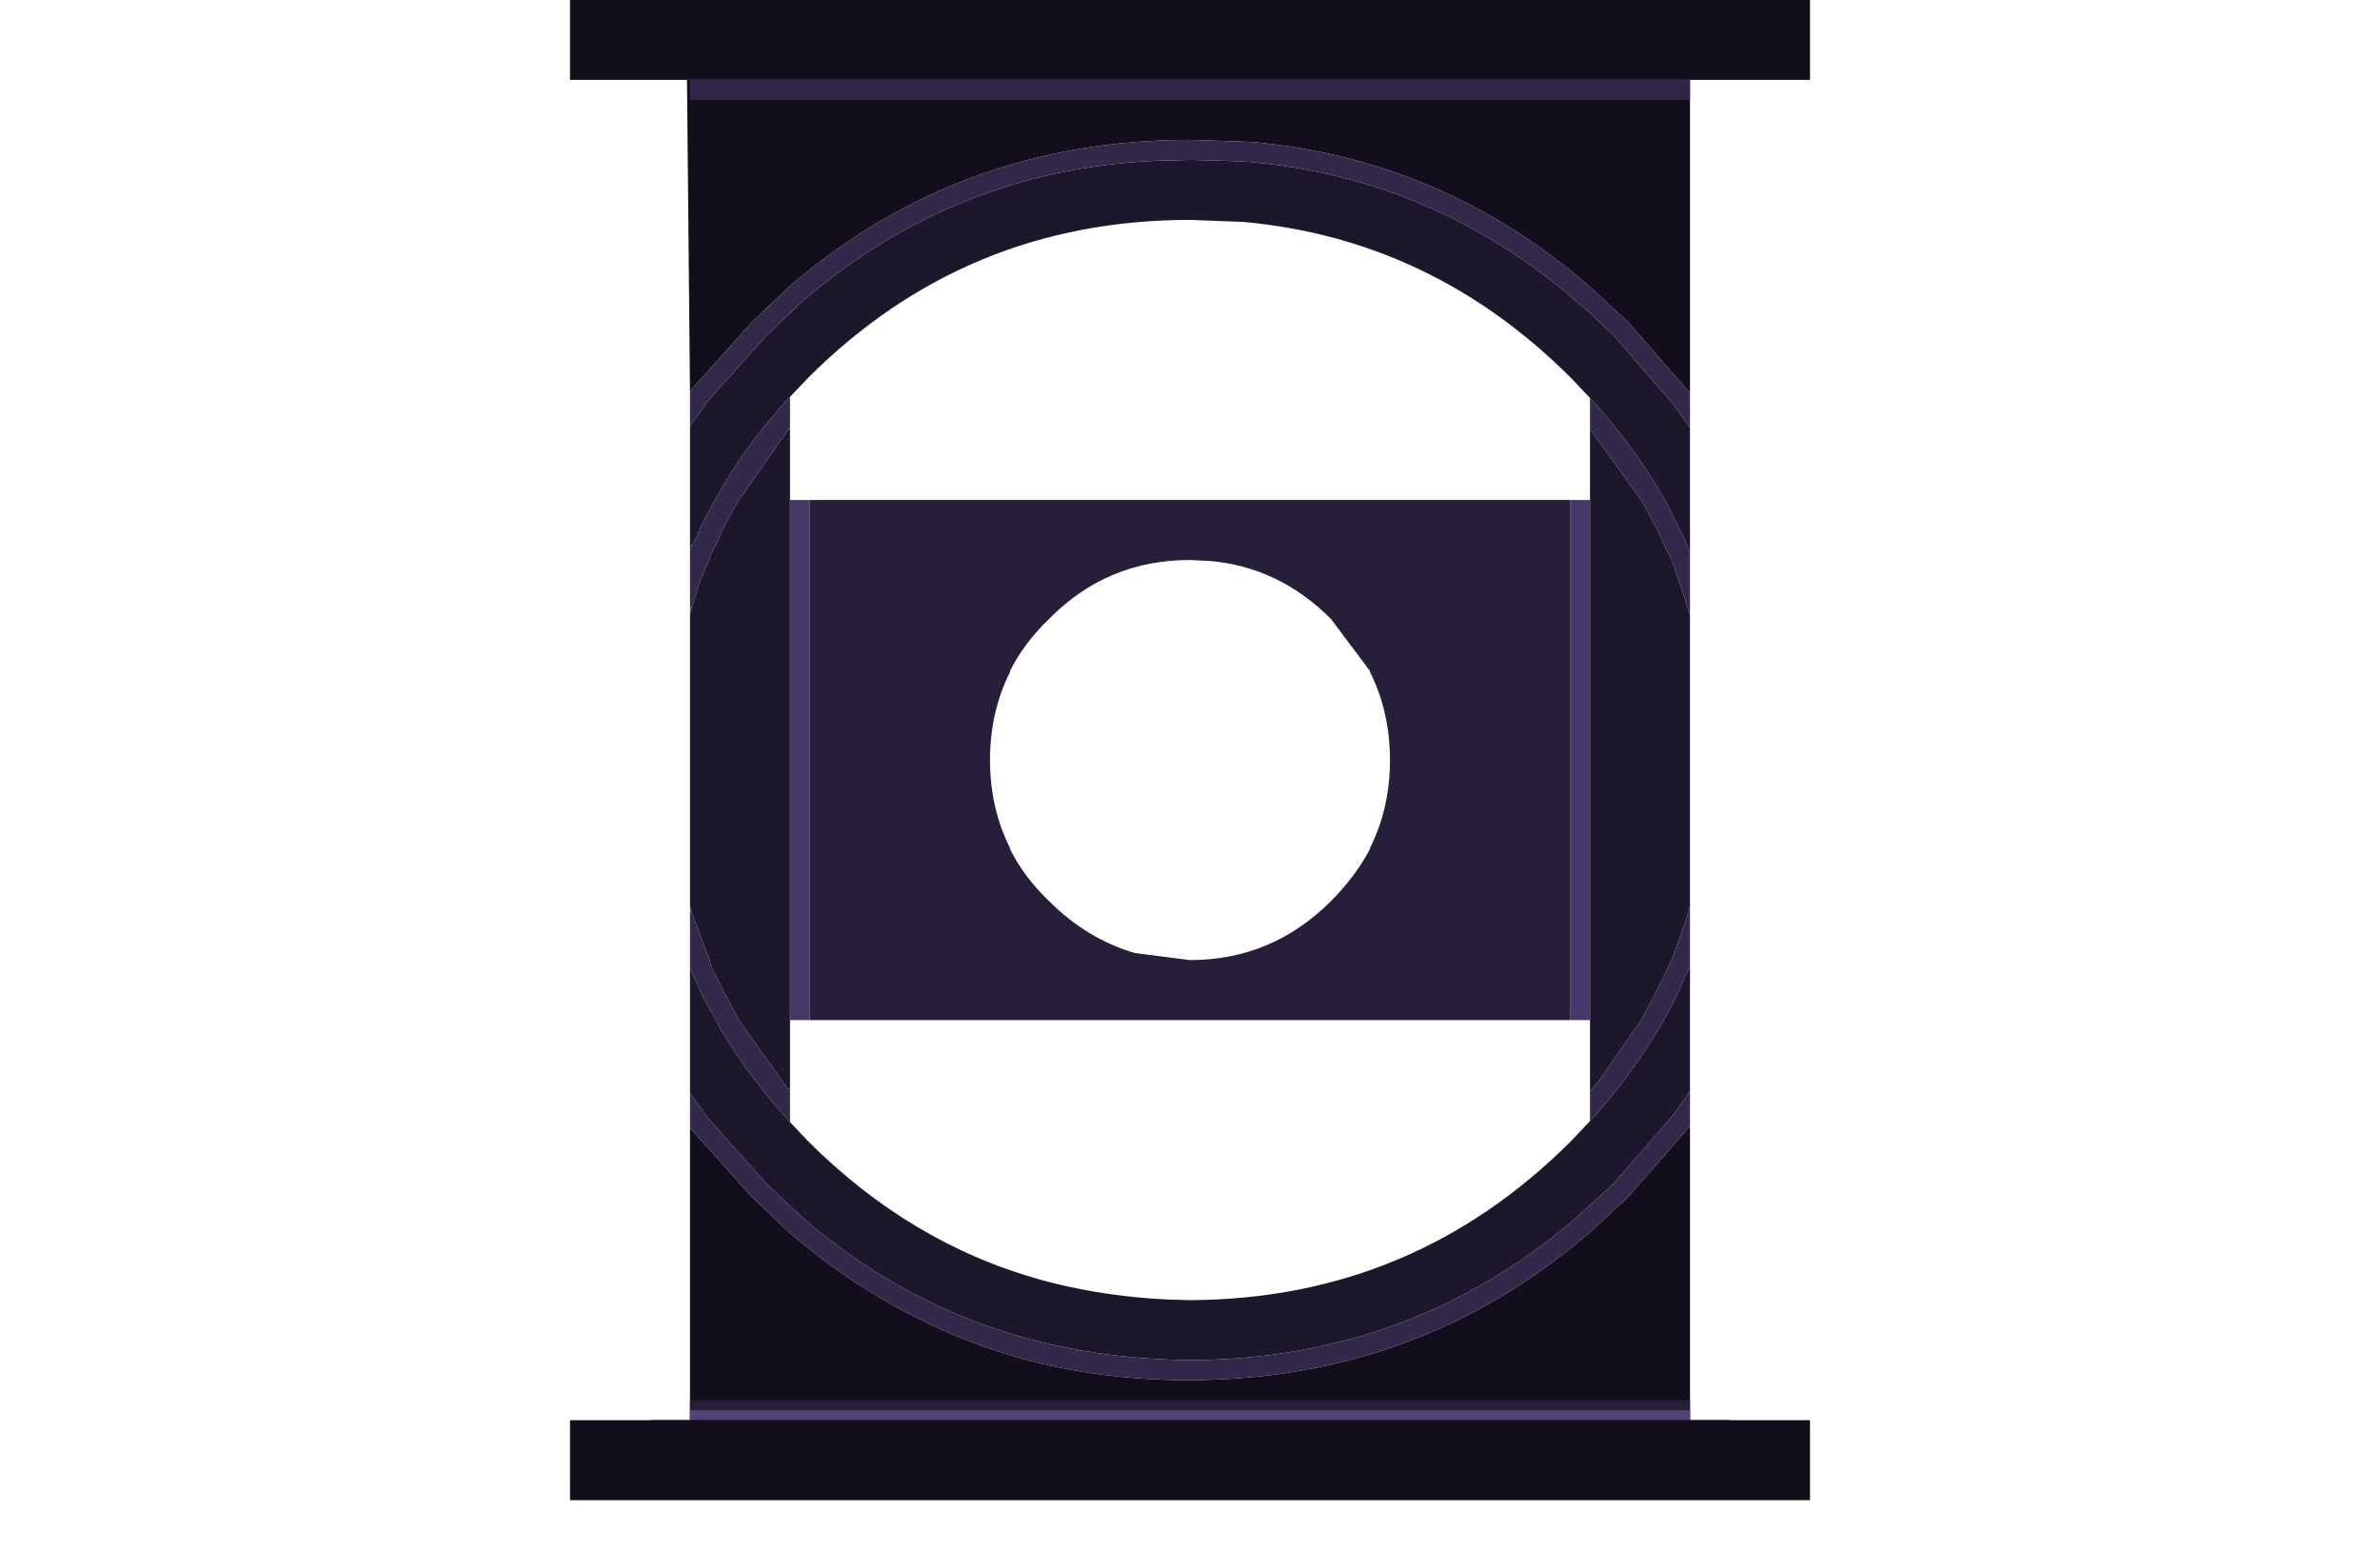
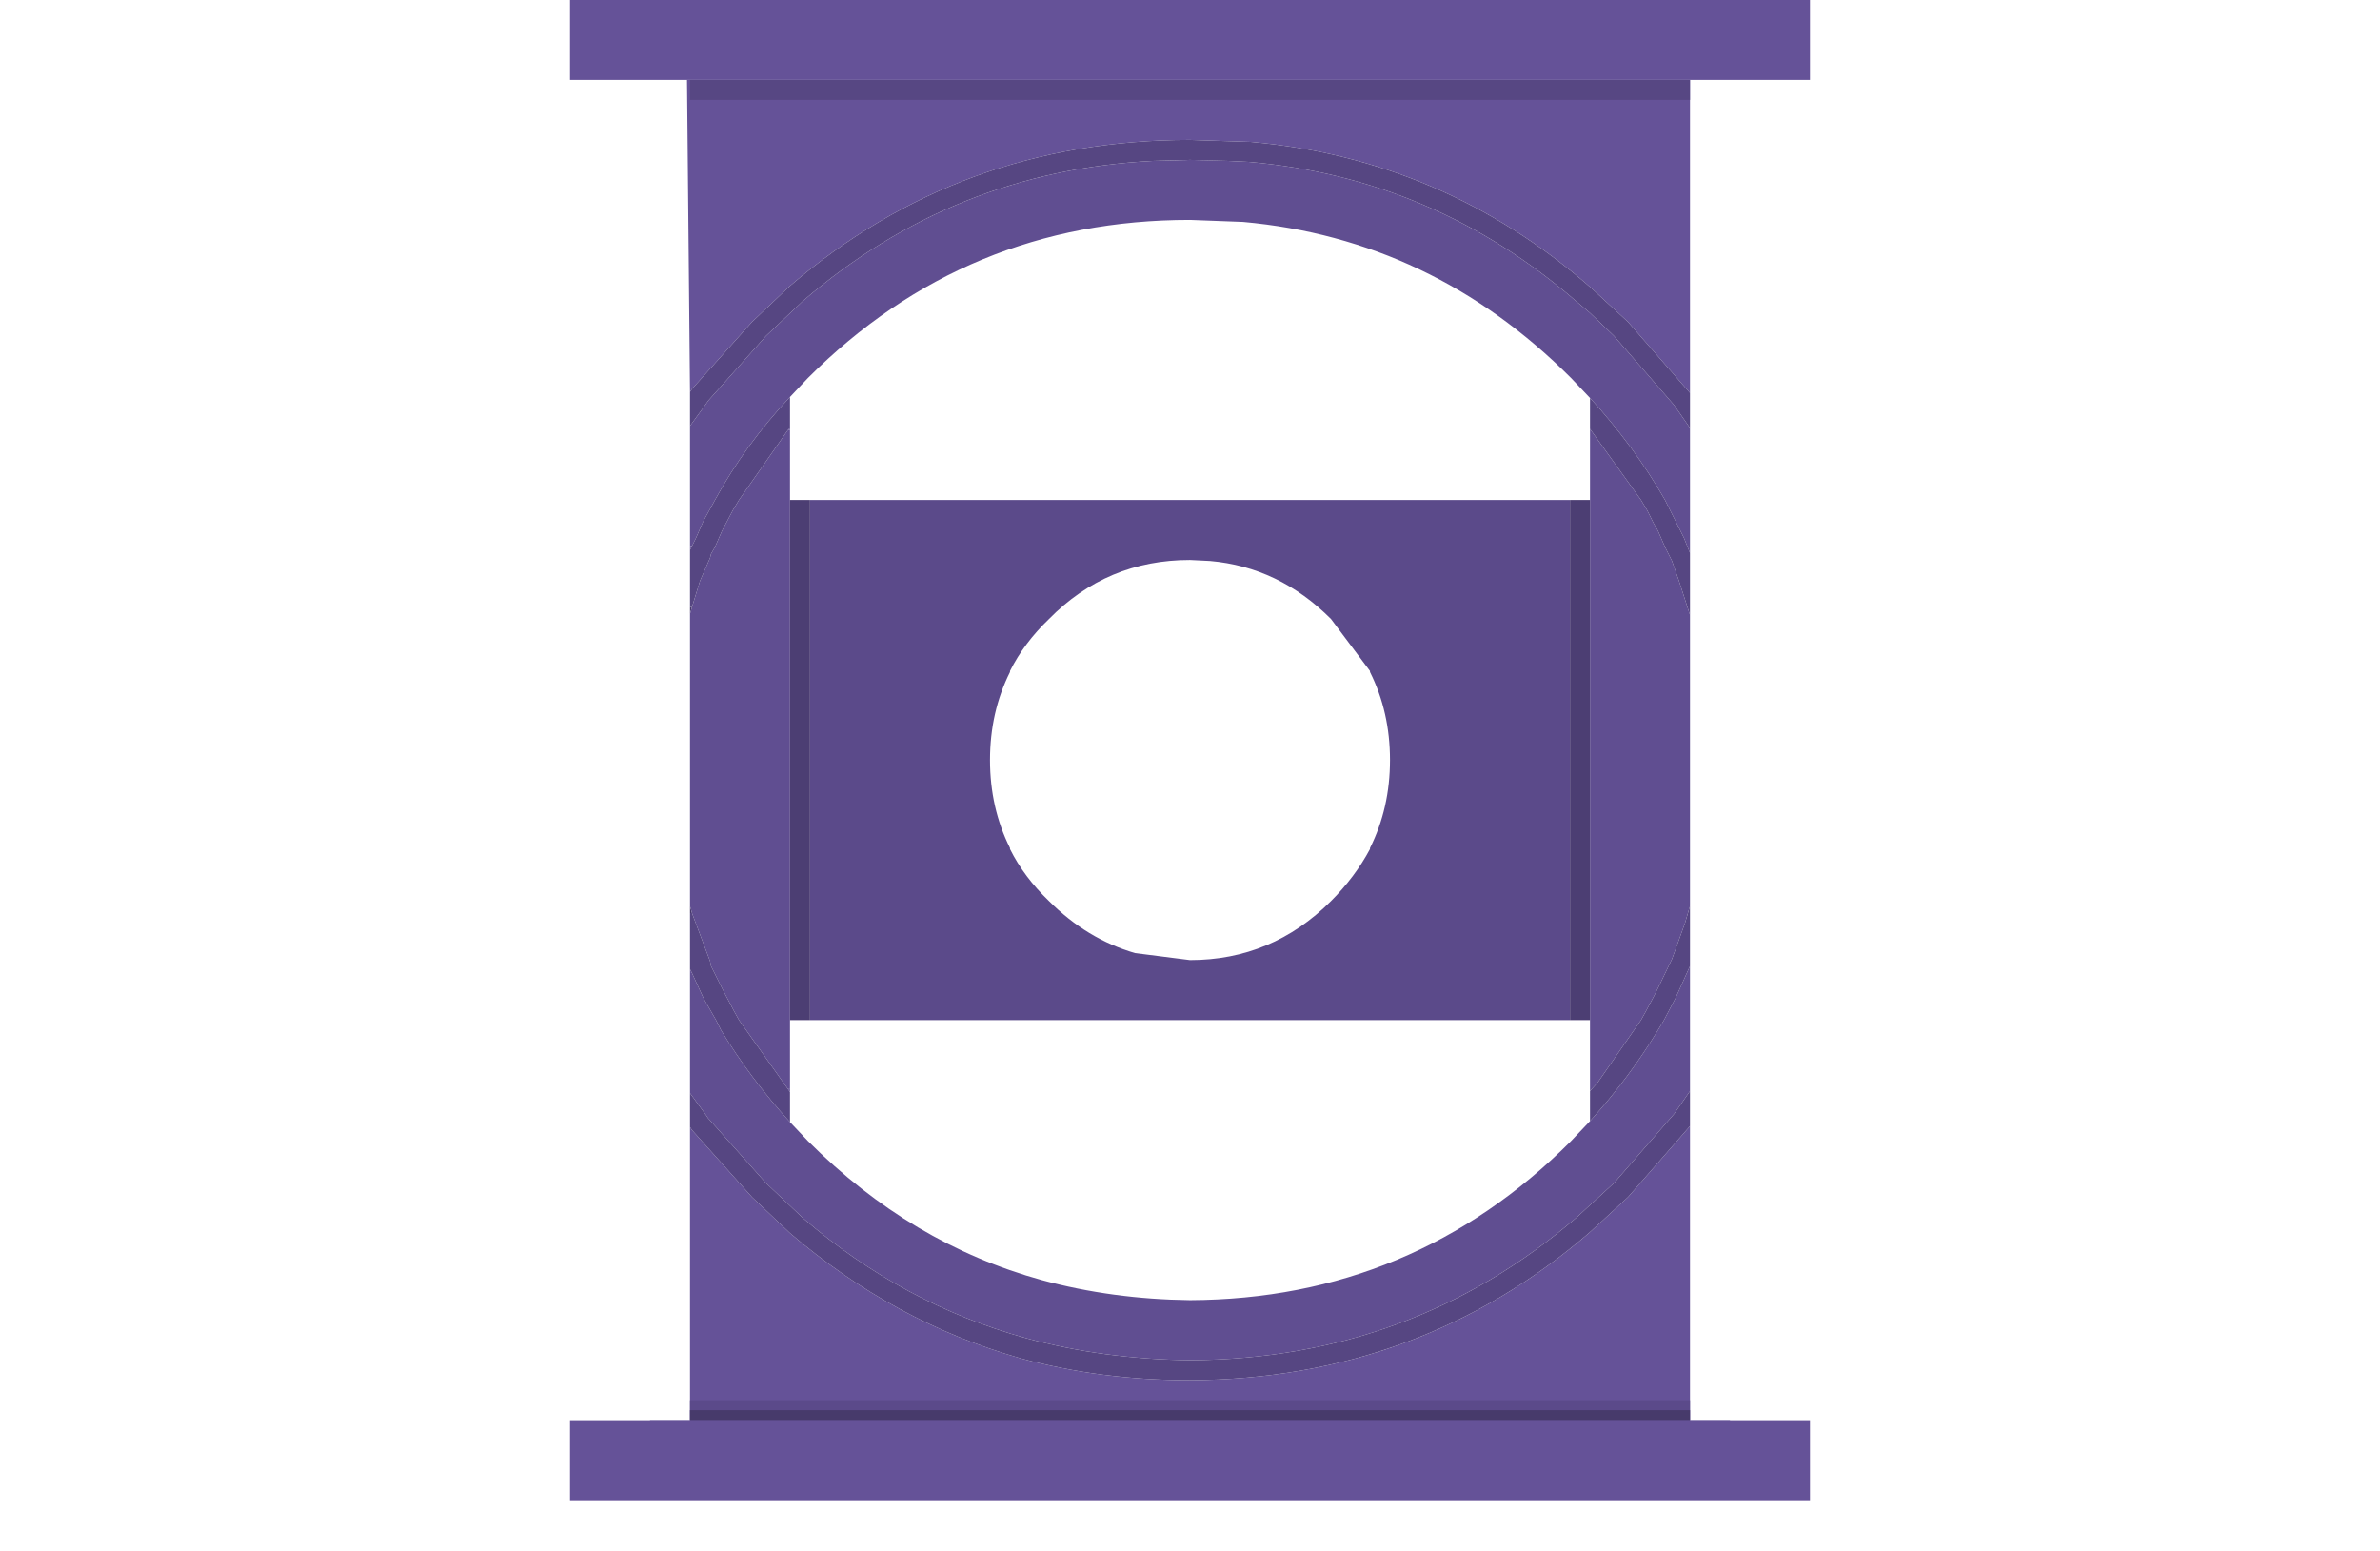
<svg xmlns="http://www.w3.org/2000/svg" viewBox="-117.5 0 119 77.5" width="119" height="77.5">
  <g transform="matrix(1,0,0,1.0001,-58,71)">
-     <path d="M-20 -49.6L-20 -49.5L-20.1 -49.5L-20 -49.6ZM-25 -43.7L-24.9 -43.7L-25 -43.5L-25 -43.7ZM25 -51.35L21.9 -54.9L20 -56.65Q12.65 -63.05 3.05 -63.9L0 -64Q-11.5 -64 -20 -56.7L-21.9 -54.9L-24.9 -51.55L-25 -51.4L-25.15 -67L25 -67L25 -51.35ZM-20 -16.55L-20 -16.4L-20.1 -16.55L-20 -16.55ZM-25 -14.65L-24.9 -14.5L-21.9 -11.15L-20 -9.35Q-14.8 -4.9 -8.5 -3.1Q-4.5 -2 0 -2Q11.5 -2.05 20 -9.4L21.9 -11.15L25 -14.7L25 0L27 0L27 0.05L-27 0.05L-27 0L-25 0L-25 -14.65ZM-25 -22.35L-25 -22.55L-24.9 -22.35L-25 -22.35Z" fill="hsl(256 30% 8%)" fill-rule="evenodd" />
-     <path d="M-19 -46L19 -46L19 -20L-19 -20L-19 -46ZM9 -37.45L7.05 -40.05Q4.45 -42.65 1 -42.95L0 -43Q-4.15 -43 -7.05 -40.05Q-8.3 -38.85 -9 -37.45L-9 -37.4Q-10 -35.4 -10 -33Q-10 -30.6 -9 -28.6L-9 -28.55Q-8.3 -27.15 -7.05 -25.95Q-5.15 -24.05 -2.75 -23.35L0 -23Q4.1 -23 7.05 -25.95Q8.25 -27.15 9 -28.55L9 -28.6Q10 -30.6 10 -33Q10 -35.4 9 -37.4L9 -37.45Z" fill="hsl(256 30% 17.6%)" fill-rule="evenodd" />
-     <path d="M-24.9 -40.65L-25 -40.3L-25 -40.65L-24.9 -40.65ZM-25 -25.7L-24.9 -25.35L-25 -25.35L-25 -25.7Z" fill="hsl(256 30% 36.8%)" fill-rule="evenodd" />
-     <path d="M20 -49.55L22.55 -46L22.85 -45.5L23.2 -44.8L23.35 -44.55L23.4 -44.45L23.75 -43.65L24.1 -42.95L24.45 -41.95L25 -40.25L25 -25.7L24.75 -24.85L24.1 -23.05L23.4 -21.6L23.35 -21.5L23.2 -21.2L22.8 -20.45L22.55 -20L20.4 -16.9L20 -16.45L20 -20L20 -46L20 -49.55ZM25 -43.35L24.7 -44.1L24.3 -44.9L24.25 -45L23.75 -46Q22.2 -48.7 20 -51.1L19.05 -52.1Q12.1 -59.05 2.65 -59.9L0 -60Q-11.2 -60 -19.1 -52.1L-20 -51.15Q-22.25 -48.75 -23.75 -46L-24.3 -45L-24.35 -44.9L-24.7 -44.1L-24.9 -43.7L-25 -43.7L-25 -49.7L-24.2 -50.8L-24.1 -50.95L-21.2 -54.2L-19.35 -55.95Q-11.8 -62.45 -1.85 -62.95L0 -63L1.9 -62.95L2.95 -62.9Q12.2 -62.1 19.35 -55.9L20 -55.35L21.2 -54.2L24.2 -50.75L25 -49.6L25 -43.35ZM-20 -49.5L-20 -46L-20 -20L-20 -16.55L-20.1 -16.55L-20.35 -16.9L-22.55 -20L-22.8 -20.45L-23.35 -21.5L-23.4 -21.6L-23.95 -22.7L-24 -22.95L-24.9 -25.35L-25 -25.7L-25 -40.3L-24.9 -40.65L-24.5 -41.95L-24 -43.1L-23.95 -43.3L-23.75 -43.65L-23.4 -44.45L-23.35 -44.55L-22.85 -45.5L-22.55 -46L-20.1 -49.5L-20 -49.5ZM20 -14.95Q21.95 -17.1 23.4 -19.5L23.7 -20L24.25 -21.05L24.3 -21.15L25 -22.7L25 -16.45L24.2 -15.3L21.2 -11.85L20 -10.75L19.35 -10.15Q11.1 -3.05 0 -3Q-4.35 -3.05 -8.2 -4.1Q-14.35 -5.8 -19.35 -10.1L-21.2 -11.85L-24.1 -15.1L-24.2 -15.25L-25 -16.35L-25 -22.35L-24.9 -22.35L-24.35 -21.15L-24.3 -21.05L-23.7 -20L-23.45 -19.5Q-22 -17.1 -20 -14.9L-19.1 -13.95Q-13.95 -8.8 -7.4 -7Q-3.9 -6.05 0 -6Q11.15 -6.05 19.05 -13.95L20 -14.95Z" fill="hsl(256 30% 12.8%)" fill-rule="evenodd" />
-     <path d="M20 -49.55L20 -51.1Q22.2 -48.7 23.75 -46L24.25 -45L24.3 -44.9L24.7 -44.1L25 -43.35L25 -40.25L24.45 -41.95L24.1 -42.95L23.75 -43.65L23.4 -44.45L23.35 -44.55L23.2 -44.8L22.85 -45.5L22.55 -46L20 -49.55ZM-20 -51.15L-20 -49.6L-20.1 -49.5L-22.55 -46L-22.85 -45.5L-23.35 -44.55L-23.4 -44.45L-23.75 -43.65L-23.95 -43.3L-24 -43.1L-24.5 -41.95L-24.9 -40.65L-25 -40.65L-25 -43.5L-24.9 -43.7L-24.7 -44.1L-24.35 -44.9L-24.3 -45L-23.75 -46Q-22.25 -48.75 -20 -51.15ZM25 -49.6L24.2 -50.75L21.2 -54.2L20 -55.35L19.35 -55.9Q12.2 -62.1 2.95 -62.9L1.9 -62.95L0 -63L-1.85 -62.95Q-11.8 -62.45 -19.35 -55.95L-21.2 -54.2L-24.1 -50.95L-24.2 -50.8L-25 -49.7L-25 -51.4L-24.9 -51.55L-21.9 -54.9L-20 -56.7Q-11.5 -64 0 -64L3.05 -63.9Q12.65 -63.05 20 -56.65L21.9 -54.9L25 -51.35L25 -49.6ZM24.75 -24.85L25 -25.7L25 -22.7L24.3 -21.15L24.25 -21.05L23.7 -20L23.4 -19.5Q21.95 -17.1 20 -14.95L20 -16.45L20.4 -16.9L22.55 -20L22.8 -20.45L23.2 -21.2L23.35 -21.5L23.4 -21.6L24.1 -23.05L24.75 -24.85ZM-20 -16.4L-20 -14.9Q-22 -17.1 -23.45 -19.5L-23.7 -20L-24.3 -21.05L-24.35 -21.15L-24.9 -22.35L-25 -22.55L-25 -25.35L-24.9 -25.35L-24 -22.95L-23.95 -22.7L-23.4 -21.6L-23.35 -21.5L-22.8 -20.45L-22.55 -20L-20.35 -16.9L-20.1 -16.55L-20 -16.4ZM24.2 -15.3L25 -16.45L25 -14.7L21.9 -11.15L20 -9.4Q11.5 -2.05 0 -2Q-4.5 -2 -8.5 -3.1Q-14.8 -4.9 -20 -9.35L-21.9 -11.15L-24.9 -14.5L-25 -14.65L-25 -16.35L-24.2 -15.25L-24.1 -15.1L-21.2 -11.85L-19.35 -10.1Q-14.35 -5.8 -8.2 -4.1Q-4.35 -3.05 0 -3Q11.1 -3.05 19.35 -10.15L20 -10.75L21.2 -11.85L24.2 -15.3Z" fill="hsl(256 30% 22.4%)" fill-rule="evenodd" />
-     <path d="M-20 -46L-19 -46L-19 -20L-20 -20L-20 -46ZM19 -46L20 -46L20 -20L19 -20L19 -46Z" fill="hsl(256 30% 32%)" fill-rule="evenodd" />
-     <path d="M20 -51.1L20 -49.55L20 -46L19 -46L-19 -46L-20 -46L-20 -49.5L-20 -49.6L-20 -51.15L-19.1 -52.1Q-11.2 -60 0 -60L2.65 -59.9Q12.1 -59.05 19.05 -52.1L20 -51.1ZM20 -16.45L20 -14.95L19.05 -13.95Q11.15 -6.05 0 -6Q-3.9 -6.05 -7.4 -7Q-13.95 -8.8 -19.1 -13.95L-20 -14.9L-20 -16.4L-20 -16.55L-20 -20L-19 -20L19 -20L20 -20L20 -16.45ZM7.05 -40.05L9 -37.45L9 -37.4Q10 -35.4 10 -33Q10 -30.6 9 -28.6L9 -28.55Q8.25 -27.15 7.05 -25.95Q4.1 -23 0 -23L-2.75 -23.35Q-5.15 -24.05 -7.05 -25.95Q-8.3 -27.15 -9 -28.55L-9 -28.6Q-10 -30.6 -10 -33Q-10 -35.4 -9 -37.4L-9 -37.45Q-8.3 -38.85 -7.05 -40.05Q-4.15 -43 0 -43L1 -42.95Q4.45 -42.65 7.05 -40.05Z" fill="hsl(256 30% 8%)" fill-opacity="0" fill-rule="evenodd" />
-     <path d="M25 -1L25 0L-25 0L-25 -1L25 -1Z" fill="hsl(256 30% 17.6%)" fill-rule="evenodd" />
-     <path d="M25 0L-25 0L-25 -0.5L25 -0.5L25 0Z" fill="hsl(256 30% 36.8%)" fill-rule="evenodd" />
-     <path d="M25 -66L-25 -66L-25 -67L25 -67L25 -66Z" fill="hsl(256 30% 21.7%)" fill-rule="evenodd" />
-     <path d="M-31 0L31 0L31 4L-31 4L-31 0Z" fill="hsl(256 30% 8%)" fill-rule="evenodd" />
-     <path d="M-31 -71L31 -71L31 -67L-31 -67L-31 -71Z" fill="hsl(256 30% 8%)" fill-rule="evenodd" />
+     <path d="M-20 -49.6L-20 -49.5L-20.1 -49.5L-20 -49.6ZM-25 -43.7L-24.9 -43.7L-25 -43.5L-25 -43.7ZM25 -51.35L21.9 -54.9L20 -56.65Q12.65 -63.05 3.05 -63.9L0 -64Q-11.5 -64 -20 -56.7L-21.9 -54.9L-24.9 -51.55L-25 -51.4L-25.15 -67L25 -67L25 -51.35ZM-20 -16.55L-20 -16.4L-20.1 -16.55L-20 -16.55ZM-25 -14.65L-24.9 -14.5L-21.9 -11.15L-20 -9.35Q-14.8 -4.9 -8.5 -3.1Q-4.5 -2 0 -2Q11.5 -2.05 20 -9.4L21.9 -11.15L25 -14.7L25 0L27 0L27 0.05L-27 0.05L-27 0L-25 0L-25 -14.65ZM-25 -22.35L-25 -22.55L-24.9 -22.35L-25 -22.35Z" fill="hsl(256 30% 46%)" fill-rule="evenodd" />
+     <path d="M-19 -46L19 -46L19 -20L-19 -20L-19 -46ZM9 -37.45L7.05 -40.05Q4.45 -42.65 1 -42.95L0 -43Q-4.15 -43 -7.05 -40.05Q-8.3 -38.85 -9 -37.45L-9 -37.4Q-10 -35.4 -10 -33Q-10 -30.6 -9 -28.6L-9 -28.55Q-8.3 -27.15 -7.05 -25.95Q-5.15 -24.05 -2.75 -23.35L0 -23Q4.1 -23 7.05 -25.95Q8.25 -27.15 9 -28.55L9 -28.6Q10 -30.6 10 -33Q10 -35.4 9 -37.4L9 -37.45Z" fill="hsl(256 30% 41.5%)" fill-rule="evenodd" />
+     <path d="M-24.9 -40.65L-25 -40.3L-25 -40.65L-24.9 -40.65ZM-25 -25.7L-24.9 -25.35L-25 -25.35L-25 -25.7Z" fill="hsl(256 30% 32.4%)" fill-rule="evenodd" />
+     <path d="M20 -49.55L22.55 -46L22.85 -45.5L23.2 -44.8L23.35 -44.55L23.4 -44.45L23.75 -43.65L24.1 -42.95L24.45 -41.95L25 -40.25L25 -25.7L24.75 -24.85L24.1 -23.05L23.4 -21.6L23.35 -21.5L23.2 -21.2L22.8 -20.45L22.55 -20L20.4 -16.9L20 -16.45L20 -20L20 -46L20 -49.55ZM25 -43.35L24.7 -44.1L24.3 -44.9L24.25 -45L23.75 -46Q22.2 -48.7 20 -51.1L19.05 -52.1Q12.1 -59.05 2.65 -59.9L0 -60Q-11.2 -60 -19.1 -52.1L-20 -51.15Q-22.25 -48.75 -23.75 -46L-24.3 -45L-24.35 -44.9L-24.7 -44.1L-24.9 -43.7L-25 -43.7L-25 -49.7L-24.2 -50.8L-24.1 -50.95L-21.2 -54.2L-19.35 -55.95Q-11.8 -62.45 -1.85 -62.95L0 -63L1.9 -62.95L2.95 -62.9Q12.2 -62.1 19.35 -55.9L20 -55.35L21.2 -54.2L24.2 -50.75L25 -49.6L25 -43.35ZM-20 -49.5L-20 -46L-20 -20L-20 -16.55L-20.1 -16.55L-20.35 -16.9L-22.55 -20L-22.8 -20.45L-23.35 -21.5L-23.4 -21.6L-23.95 -22.7L-24 -22.95L-24.9 -25.35L-25 -25.7L-25 -40.3L-24.9 -40.65L-24.5 -41.95L-24 -43.1L-23.95 -43.3L-23.75 -43.65L-23.4 -44.45L-23.35 -44.55L-22.85 -45.5L-22.55 -46L-20.1 -49.5L-20 -49.5ZM20 -14.95Q21.95 -17.1 23.4 -19.5L23.7 -20L24.25 -21.05L24.3 -21.15L25 -22.7L25 -16.45L24.2 -15.3L21.2 -11.85L20 -10.75L19.35 -10.15Q11.1 -3.05 0 -3Q-4.35 -3.05 -8.2 -4.1Q-14.35 -5.8 -19.35 -10.1L-21.2 -11.85L-24.1 -15.1L-24.2 -15.25L-25 -16.35L-25 -22.35L-24.9 -22.35L-24.35 -21.15L-24.3 -21.05L-23.7 -20L-23.45 -19.5Q-22 -17.1 -20 -14.9L-19.1 -13.95Q-13.95 -8.8 -7.4 -7Q-3.9 -6.05 0 -6Q11.15 -6.05 19.05 -13.95L20 -14.95Z" fill="hsl(256 30% 43.7%)" fill-rule="evenodd" />
+     <path d="M20 -49.55L20 -51.1Q22.2 -48.7 23.75 -46L24.25 -45L24.3 -44.9L24.7 -44.1L25 -43.35L25 -40.25L24.45 -41.95L24.1 -42.95L23.75 -43.65L23.4 -44.45L23.35 -44.55L23.2 -44.8L22.85 -45.5L22.55 -46L20 -49.55ZM-20 -51.15L-20 -49.6L-20.1 -49.5L-22.55 -46L-22.85 -45.5L-23.35 -44.55L-23.4 -44.45L-23.75 -43.65L-23.95 -43.3L-24 -43.1L-24.5 -41.95L-24.9 -40.65L-25 -40.65L-25 -43.5L-24.9 -43.7L-24.7 -44.1L-24.35 -44.9L-24.3 -45L-23.75 -46Q-22.25 -48.75 -20 -51.15ZM25 -49.6L24.2 -50.75L21.2 -54.2L20 -55.35L19.35 -55.9Q12.2 -62.1 2.95 -62.9L1.9 -62.95L0 -63L-1.85 -62.95Q-11.8 -62.45 -19.35 -55.95L-21.2 -54.2L-24.1 -50.95L-24.2 -50.8L-25 -49.7L-25 -51.4L-24.9 -51.55L-21.9 -54.9L-20 -56.7Q-11.5 -64 0 -64L3.05 -63.9Q12.65 -63.05 20 -56.65L21.9 -54.9L25 -51.35L25 -49.6ZM24.75 -24.85L25 -25.7L25 -22.7L24.3 -21.15L24.25 -21.05L23.7 -20L23.4 -19.5Q21.95 -17.1 20 -14.95L20 -16.45L20.4 -16.9L22.55 -20L22.8 -20.45L23.2 -21.2L23.35 -21.5L23.4 -21.6L24.1 -23.05L24.75 -24.85ZM-20 -16.4L-20 -14.9Q-22 -17.1 -23.45 -19.5L-23.7 -20L-24.3 -21.05L-24.35 -21.15L-24.9 -22.35L-25 -22.55L-25 -25.35L-24.9 -25.35L-24 -22.95L-23.95 -22.7L-23.4 -21.6L-23.35 -21.5L-22.8 -20.45L-22.55 -20L-20.35 -16.9L-20.1 -16.55L-20 -16.4ZM24.2 -15.3L25 -16.45L25 -14.7L21.9 -11.15L20 -9.4Q11.5 -2.05 0 -2Q-4.5 -2 -8.5 -3.1Q-14.8 -4.9 -20 -9.35L-21.9 -11.15L-24.9 -14.5L-25 -14.65L-25 -16.35L-24.2 -15.25L-24.1 -15.1L-21.2 -11.85L-19.35 -10.1Q-14.35 -5.8 -8.2 -4.1Q-4.35 -3.05 0 -3Q11.1 -3.05 19.35 -10.15L20 -10.75L21.2 -11.85L24.2 -15.3Z" fill="hsl(256 30% 39.2%)" fill-rule="evenodd" />
+     <path d="M-20 -46L-19 -46L-19 -20L-20 -20L-20 -46ZM19 -46L20 -46L20 -20L19 -20L19 -46Z" fill="hsl(256 30% 34.7%)" fill-rule="evenodd" />
+     <path d="M20 -51.1L20 -49.55L20 -46L19 -46L-19 -46L-20 -46L-20 -49.5L-20 -49.6L-20 -51.15L-19.1 -52.1Q-11.2 -60 0 -60L2.65 -59.9Q12.1 -59.05 19.05 -52.1L20 -51.1ZM20 -16.45L20 -14.95L19.05 -13.95Q11.15 -6.05 0 -6Q-3.9 -6.05 -7.4 -7Q-13.95 -8.8 -19.1 -13.95L-20 -14.9L-20 -16.4L-20 -16.55L-20 -20L-19 -20L19 -20L20 -20L20 -16.45ZM7.05 -40.05L9 -37.45L9 -37.4Q10 -35.4 10 -33Q10 -30.6 9 -28.6L9 -28.55Q8.25 -27.15 7.05 -25.95Q4.1 -23 0 -23L-2.75 -23.35Q-5.15 -24.05 -7.05 -25.95Q-8.3 -27.15 -9 -28.55L-9 -28.6Q-10 -30.6 -10 -33Q-10 -35.4 -9 -37.4L-9 -37.45Q-8.3 -38.85 -7.05 -40.05Q-4.15 -43 0 -43L1 -42.95Q4.45 -42.65 7.05 -40.05Z" fill="hsl(256 30% 46%)" fill-opacity="0" fill-rule="evenodd" />
+     <path d="M25 -1L25 0L-25 0L-25 -1L25 -1Z" fill="hsl(256 30% 41.5%)" fill-rule="evenodd" />
+     <path d="M25 0L-25 0L-25 -0.5L25 -0.5L25 0Z" fill="hsl(256 30% 32.4%)" fill-rule="evenodd" />
+     <path d="M25 -66L-25 -66L-25 -67L25 -67L25 -66Z" fill="hsl(256 30% 39.5%)" fill-rule="evenodd" />
+     <path d="M-31 0L31 0L31 4L-31 4L-31 0Z" fill="hsl(256 30% 46%)" fill-rule="evenodd" />
+     <path d="M-31 -71L31 -71L31 -67L-31 -67L-31 -71Z" fill="hsl(256 30% 46%)" fill-rule="evenodd" />
  </g>
</svg>
